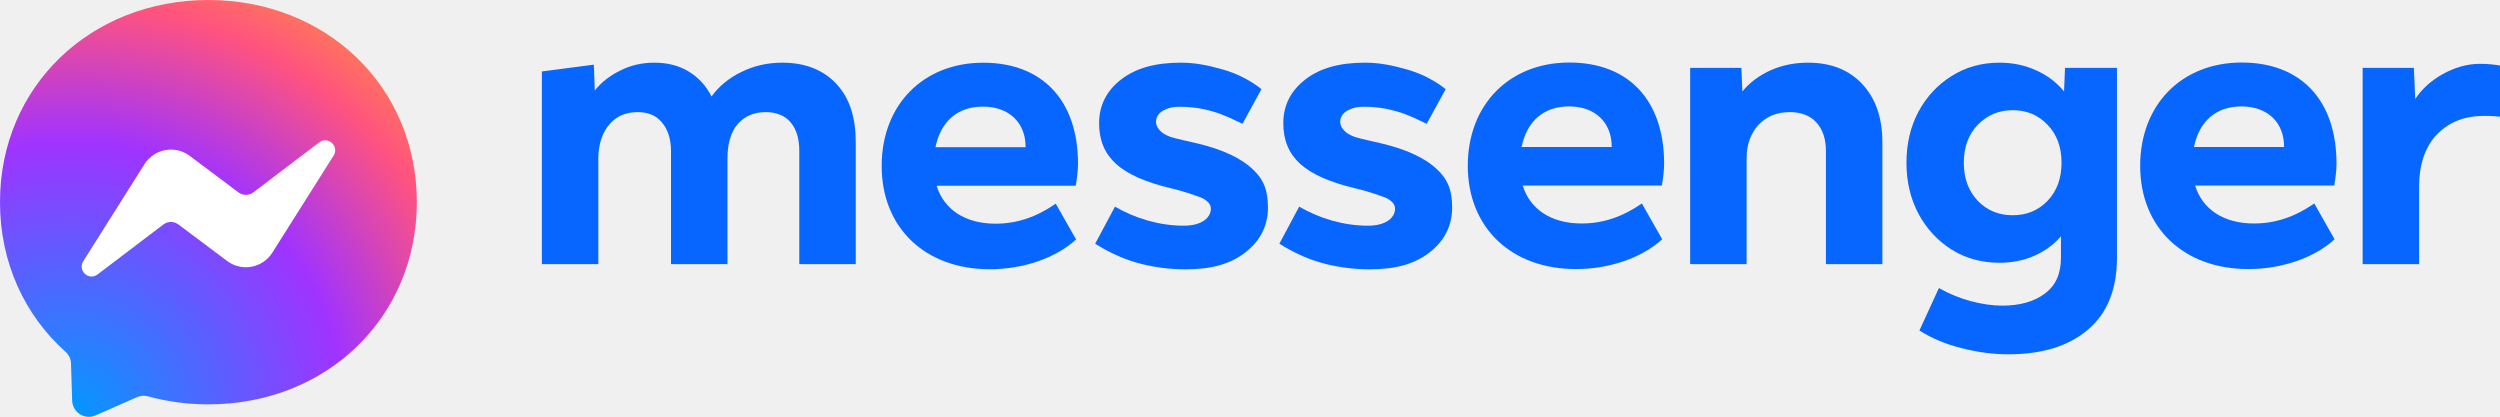
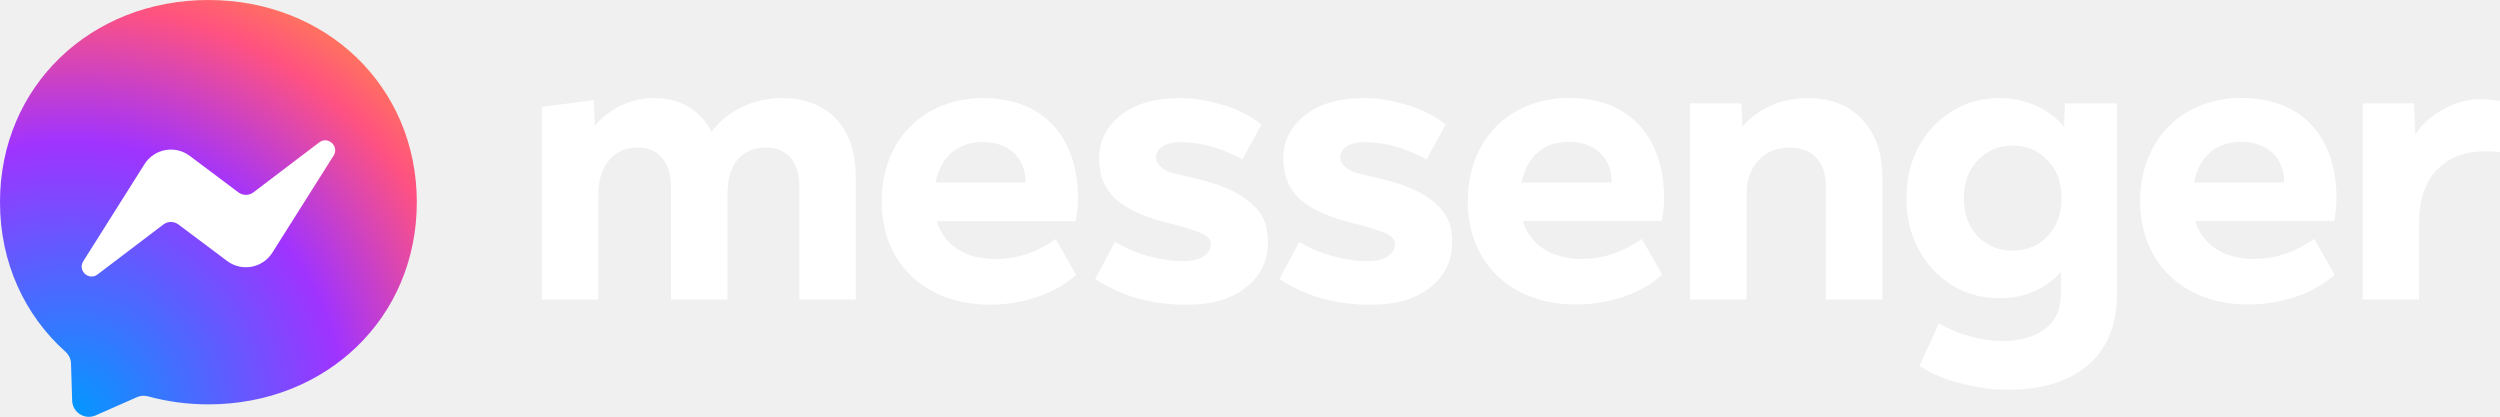
<svg xmlns="http://www.w3.org/2000/svg" viewBox="0 0 599.777 100.0" fill="none">
  <svg fill="none" viewBox="0 0 599.777 100" x="0" y="0" width="599.777" height="100.0">
    <svg fill="none" viewBox="0 0 34 34" x="0" y="0.0" width="100.0" height="100">
      <g clip-path="url(#messenger-legacy-logo-dark-mark-clip0_8505_21908)">
        <path d="M17 0C7.425 0 0 7.017 0 16.49C0 21.445 2.031 25.73 5.338 28.688C5.614 28.934 5.784 29.282 5.793 29.657L5.886 32.682C5.893 32.905 5.954 33.123 6.065 33.316C6.176 33.509 6.332 33.673 6.52 33.791C6.709 33.91 6.924 33.981 7.146 33.997C7.368 34.014 7.591 33.975 7.795 33.885L11.169 32.398C11.454 32.27 11.777 32.249 12.079 32.33C13.63 32.755 15.279 32.984 17 32.984C26.575 32.984 34 25.968 34 16.494C34 7.021 26.575 0 17 0Z" fill="url(#messenger-legacy-logo-dark-mark-paint0_radial_8505_21908)" />
        <path d="M6.791 21.314L11.785 13.392C11.973 13.094 12.221 12.837 12.513 12.64C12.804 12.442 13.134 12.307 13.481 12.243C13.827 12.179 14.183 12.188 14.527 12.268C14.87 12.349 15.192 12.5 15.474 12.712L19.448 15.691C19.625 15.824 19.841 15.895 20.063 15.895C20.284 15.894 20.5 15.821 20.676 15.687L26.04 11.615C26.754 11.071 27.689 11.93 27.213 12.691L22.215 20.608C22.027 20.907 21.779 21.163 21.487 21.36C21.196 21.558 20.866 21.693 20.519 21.757C20.173 21.821 19.817 21.812 19.473 21.732C19.13 21.651 18.808 21.5 18.526 21.288L14.552 18.309C14.375 18.176 14.159 18.105 13.937 18.105C13.716 18.106 13.5 18.179 13.324 18.313L7.96 22.385C7.246 22.929 6.311 22.075 6.791 21.314Z" fill="white" />
      </g>
      <defs>
        <radialGradient id="messenger-legacy-logo-dark-mark-paint0_radial_8505_21908" cx="0" cy="0" r="1" gradientUnits="userSpaceOnUse" gradientTransform="translate(5.695 34) scale(37.4 37.4)">
          <stop stop-color="#0099FF" />
          <stop offset="0.6" stop-color="#A033FF" />
          <stop offset="0.9" stop-color="#FF5280" />
          <stop offset="1" stop-color="#FF7061" />
        </radialGradient>
        <clipPath id="messenger-legacy-logo-dark-mark-clip0_8505_21908">
          <rect width="34" height="34" fill="white" />
        </clipPath>
      </defs>
    </svg>
-     <svg xml:space="preserve" id="messenger-legacy-logo-dark-wordmark-svg1" version="1.1" viewBox="0 0 888.719 132.425" fill="#F5F7FA" x="130.0" y="15.0" width="469.777" height="70.0">
+     <svg xml:space="preserve" id="messenger-legacy-logo-dark-wordmark-svg1" version="1.1" viewBox="0 0 888.719 132.425" fill="#F5F7FA" x="130.0" y="23.5" width="469.777" height="70.0">
      <defs id="messenger-legacy-logo-dark-wordmark-defs1" />
-       <path d="m 205.862,73.14 c -13.6,0 -23.364,-6.321 -26.693,-17.212 h 63.122 c 0.621,-3.329 1.045,-7.28 1.045,-9.933 0,-28.697 -16.056,-45.91 -43.032,-45.91 -27.229,0 -46.079,19.131 -46.079,46.869 0,28.105 19.753,46.869 49.071,46.869 15.18,0 29.939,-5.079 39.166,-13.516 l -9.227,-16.253 c -8.945,6.179 -17.721,9.085 -27.371,9.085 z m -5.728,-53.134 c 11.852,0 19.414,7.195 19.414,18.341 v 0.085 h -40.915 c 2.455,-11.823 10.101,-18.426 21.501,-18.426 z" id="messenger-legacy-logo-dark-wordmark-path13" fill="#0766ff" fill-opacity="1" />
-       <path d="m 471.873,73.055 c -13.6,0 -23.364,-6.321 -26.693,-17.212 h 63.122 c 0.621,-3.329 1.045,-7.28 1.045,-9.933 C 509.347,17.212 493.29,0 466.315,0 c -27.23,0 -46.079,19.131 -46.079,46.869 0,28.105 19.753,46.869 49.071,46.869 15.18,0 29.939,-5.079 39.166,-13.516 l -9.227,-16.253 c -8.945,6.179 -17.721,9.085 -27.371,9.085 z m -5.728,-53.134 c 11.852,0 19.414,7.195 19.414,18.341 v 0.085 h -40.915 c 2.455,-11.823 10.101,-18.426 21.501,-18.426 z" id="messenger-legacy-logo-dark-wordmark-path13-4" fill="#0766ff" fill-opacity="1" />
-       <path d="m 777.044,73.055 c -13.6,0 -23.364,-6.321 -26.693,-17.212 h 63.122 c 0.621,-3.329 1.045,-7.28 1.045,-9.933 C 814.518,17.212 798.461,0 771.486,0 c -27.23,0 -46.079,19.131 -46.079,46.869 0,28.105 19.753,46.869 49.071,46.869 15.18,0 29.939,-5.079 39.166,-13.516 l -9.227,-16.253 c -8.945,6.179 -17.721,9.085 -27.371,9.085 z m -5.728,-53.134 c 11.852,0 19.414,7.195 19.414,18.341 v 0.085 h -40.915 c 2.455,-11.823 10.101,-18.426 21.501,-18.426 z" id="messenger-legacy-logo-dark-wordmark-path13-4-5" fill="#0766ff" fill-opacity="1" />
+       <path d="m 205.862,73.14 c -13.6,0 -23.364,-6.321 -26.693,-17.212 h 63.122 c 0.621,-3.329 1.045,-7.28 1.045,-9.933 0,-28.697 -16.056,-45.91 -43.032,-45.91 -27.229,0 -46.079,19.131 -46.079,46.869 0,28.105 19.753,46.869 49.071,46.869 15.18,0 29.939,-5.079 39.166,-13.516 l -9.227,-16.253 c -8.945,6.179 -17.721,9.085 -27.371,9.085 z m -5.728,-53.134 c 11.852,0 19.414,7.195 19.414,18.341 v 0.085 h -40.915 c 2.455,-11.823 10.101,-18.426 21.501,-18.426 z" id="messenger-legacy-logo-dark-wordmark-path13" fill="#FFFFFF" fill-opacity="1" />
+       <path d="m 471.873,73.055 c -13.6,0 -23.364,-6.321 -26.693,-17.212 h 63.122 c 0.621,-3.329 1.045,-7.28 1.045,-9.933 C 509.347,17.212 493.29,0 466.315,0 c -27.23,0 -46.079,19.131 -46.079,46.869 0,28.105 19.753,46.869 49.071,46.869 15.18,0 29.939,-5.079 39.166,-13.516 l -9.227,-16.253 c -8.945,6.179 -17.721,9.085 -27.371,9.085 z m -5.728,-53.134 c 11.852,0 19.414,7.195 19.414,18.341 v 0.085 h -40.915 c 2.455,-11.823 10.101,-18.426 21.501,-18.426 z" id="messenger-legacy-logo-dark-wordmark-path13-4" fill="#FFFFFF" fill-opacity="1" />
+       <path d="m 777.044,73.055 c -13.6,0 -23.364,-6.321 -26.693,-17.212 h 63.122 c 0.621,-3.329 1.045,-7.28 1.045,-9.933 C 814.518,17.212 798.461,0 771.486,0 c -27.23,0 -46.079,19.131 -46.079,46.869 0,28.105 19.753,46.869 49.071,46.869 15.18,0 29.939,-5.079 39.166,-13.516 l -9.227,-16.253 c -8.945,6.179 -17.721,9.085 -27.371,9.085 z m -5.728,-53.134 c 11.852,0 19.414,7.195 19.414,18.341 v 0.085 h -40.915 c 2.455,-11.823 10.101,-18.426 21.501,-18.426 z" id="messenger-legacy-logo-dark-wordmark-path13-4-5" fill="#FFFFFF" fill-opacity="1" />
      <text xml:space="preserve" x="-1098.319" y="214.664" id="messenger-legacy-logo-dark-wordmark-text2" fill="#4326c4" stroke-width="53.937">
        <tspan id="messenger-legacy-logo-dark-wordmark-tspan2" x="-1098.319" y="214.664" />
      </text>
-       <path d="m 689.456,88.598 v -9.73 q -4.821,5.61 -12.096,8.853 -7.188,3.156 -15.778,3.156 -12.184,0 -21.738,-5.961 -9.554,-6.048 -15.077,-16.304 -5.435,-10.256 -5.435,-23.141 0,-12.885 5.435,-23.141 5.522,-10.256 15.077,-16.216 9.554,-6.048 21.738,-6.048 9.028,0 16.654,3.506 7.626,3.419 12.622,9.554 l 0.438,-10.694 h 23.579 V 88.598 q 0,21.475 -13.148,32.608 -13.061,11.22 -36.202,11.22 -10.08,0 -20.862,-2.717 -10.781,-2.63 -19.459,-8.064 l 8.853,-19.284 q 7.012,3.944 14.551,5.961 7.626,2.016 14.2,2.016 12.009,0 19.284,-5.435 7.363,-5.347 7.363,-16.304 z m -21.914,-19.284 q 9.554,0 15.866,-6.574 6.311,-6.662 6.311,-17.268 0,-10.606 -6.311,-17.18 -6.311,-6.662 -15.866,-6.662 -9.467,0 -15.866,6.662 -6.311,6.574 -6.311,17.18 0,10.606 6.311,17.268 6.311,6.574 15.866,6.574 z" id="messenger-legacy-logo-dark-wordmark-path7" fill="#0766ff" fill-opacity="1" stroke-width="253.277" />
-       <path d="m 251.122,82.226 8.996,-16.821 c 9.175,5.376 20.252,8.651 31.18,8.651 8.707,0 12.327,-4.012 12.327,-7.635 0,-1.286 -0.468,-2.337 -1.403,-3.156 -0.935,-0.877 -2.042,-1.753 -4.789,-2.63 -2.688,-0.935 -6.75,-2.345 -12.184,-3.631 -11.337,-2.688 -19.576,-6.37 -24.719,-11.045 -5.084,-4.675 -7.626,-10.627 -7.626,-18.458 0,-8.298 3.63,-14.931 10.116,-19.898 6.545,-5.026 15.275,-7.538 26.962,-7.538 6.37,0 12.396,1.158 19.233,3.145 6.837,1.928 13.016,5.353 17.382,8.873 l -8.624,15.744 c -3.973,-1.871 -8.385,-4.216 -13.703,-5.677 -5.259,-1.519 -10.051,-2.073 -14.376,-2.073 -3.448,0 -4.946,0.369 -6.899,1.237 -2.369,1.015 -4.264,2.866 -4.264,5.486 0,2.358 1.522,3.872 2.515,4.749 0.994,0.877 2.724,1.778 4.353,2.298 2.805,0.877 6.866,1.664 12.184,2.95 11.337,2.688 19.547,6.692 24.631,11.426 5.143,4.675 7.127,9.754 7.127,17.585 0,8.59 -3.771,15.427 -10.433,20.511 -6.603,5.026 -14.897,7.538 -26.935,7.538 -7.597,0 -14.96,-0.993 -22.089,-2.98 -7.071,-1.987 -13.588,-5.262 -18.964,-8.651 z" id="messenger-legacy-logo-dark-wordmark-path3" fill="#0766ff" fill-opacity="1" stroke-width="253.277" />
-       <path d="m 334.722,82.226 8.996,-16.821 c 9.175,5.376 20.252,8.651 31.18,8.651 8.707,0 12.327,-4.012 12.327,-7.635 0,-1.286 -0.468,-2.337 -1.403,-3.156 -0.935,-0.877 -2.042,-1.753 -4.789,-2.63 -2.688,-0.935 -6.75,-2.345 -12.184,-3.631 -11.337,-2.688 -19.576,-6.37 -24.719,-11.045 -5.084,-4.675 -7.626,-10.627 -7.626,-18.458 0,-8.298 3.63,-14.931 10.116,-19.898 6.545,-5.026 15.275,-7.538 26.962,-7.538 6.37,0 12.396,1.158 19.233,3.145 6.837,1.928 13.016,5.353 17.382,8.873 l -8.624,15.744 c -3.973,-1.871 -8.385,-4.216 -13.703,-5.677 -5.259,-1.519 -10.051,-2.073 -14.376,-2.073 -3.448,0 -4.946,0.369 -6.899,1.237 -2.369,1.015 -4.264,2.866 -4.264,5.486 0,2.358 1.522,3.872 2.515,4.749 0.994,0.877 2.724,1.778 4.353,2.298 2.805,0.877 6.866,1.664 12.184,2.95 11.337,2.688 19.547,6.692 24.631,11.426 5.143,4.675 7.127,9.754 7.127,17.585 0,8.59 -3.771,15.427 -10.433,20.511 -6.603,5.026 -14.897,7.538 -26.935,7.538 -7.597,0 -14.96,-0.993 -22.089,-2.98 -7.071,-1.987 -13.588,-5.262 -18.964,-8.651 z" id="messenger-legacy-logo-dark-wordmark-path3-3" fill="#0766ff" fill-opacity="1" stroke-width="253.277" />
-       <path d="M 142.46,91.49 H 116.839 V 40.212 c 0,-5.61 -1.315,-9.963 -3.944,-13.061 -2.571,-3.097 -6.533,-4.646 -11.266,-4.646 -5.259,0 -9.467,1.753 -12.622,5.259 -3.097,3.506 -4.771,8.765 -4.771,15.778 V 91.49 H 58.615 V 40.212 c 0,-5.61 -1.515,-9.963 -4.145,-13.061 -2.571,-3.097 -6.224,-4.646 -10.957,-4.646 -5.259,0 -9.467,1.753 -12.622,5.259 -3.097,3.506 -5.27,8.765 -5.27,15.778 V 91.49 H 0 V 4.056 L 23.579,0.965 24.017,12.689 C 27.115,8.773 31.271,5.705 35.888,3.485 c 4.616,-2.279 9.671,-3.419 15.164,-3.419 6.019,0 11.22,1.344 15.603,4.032 4.441,2.688 7.889,6.457 10.343,11.307 3.389,-4.675 7.918,-8.386 13.587,-11.132 5.668,-2.805 11.863,-4.207 18.583,-4.207 10.226,0 18.629,3.243 24.589,9.73 6.019,6.486 8.703,15.31 8.703,26.472 z" id="messenger-legacy-logo-dark-wordmark-text1" fill="#0766ff" fill-opacity="1" stroke-width="253.277" />
-       <path d="m 608.405,91.49 h -25.621 V 40.212 c 0,-5.493 -1.432,-9.817 -4.295,-12.973 -2.805,-3.156 -7.045,-4.733 -12.071,-4.733 -5.96,0 -10.723,1.958 -14.288,5.873 -3.565,3.857 -5.347,8.912 -5.347,15.164 v 47.947 h -25.621 V 2.433 h 23.254 l 0.438,10.694 c 3.331,-4.032 7.567,-7.217 12.71,-9.554 5.201,-2.337 10.899,-3.506 17.093,-3.506 10.402,0 18.612,3.243 24.631,9.73 6.077,6.486 9.116,15.31 9.116,26.472 z" id="messenger-legacy-logo-dark-wordmark-path6" fill="#0766ff" fill-opacity="1" stroke-width="253.277" />
-       <path d="m 851.998,91.49 h -25.621 V 2.433 h 23.254 l 0.614,14.112 c 3.039,-4.558 7.158,-8.298 12.359,-11.22 5.259,-2.922 10.928,-4.739 17.005,-4.739 1.461,0 3.705,0.088 5.341,0.263 1.695,0.175 2.951,0.351 3.769,0.526 v 23.197 c -13.278,-1.311 -21.893,0.865 -29.359,8.803 -4.909,5.785 -7.363,13.382 -7.363,22.79 z" id="messenger-legacy-logo-dark-wordmark-path9" fill="#0766ff" fill-opacity="1" stroke-width="253.277" />
+       <path d="m 689.456,88.598 v -9.73 q -4.821,5.61 -12.096,8.853 -7.188,3.156 -15.778,3.156 -12.184,0 -21.738,-5.961 -9.554,-6.048 -15.077,-16.304 -5.435,-10.256 -5.435,-23.141 0,-12.885 5.435,-23.141 5.522,-10.256 15.077,-16.216 9.554,-6.048 21.738,-6.048 9.028,0 16.654,3.506 7.626,3.419 12.622,9.554 l 0.438,-10.694 h 23.579 V 88.598 q 0,21.475 -13.148,32.608 -13.061,11.22 -36.202,11.22 -10.08,0 -20.862,-2.717 -10.781,-2.63 -19.459,-8.064 l 8.853,-19.284 q 7.012,3.944 14.551,5.961 7.626,2.016 14.2,2.016 12.009,0 19.284,-5.435 7.363,-5.347 7.363,-16.304 z m -21.914,-19.284 q 9.554,0 15.866,-6.574 6.311,-6.662 6.311,-17.268 0,-10.606 -6.311,-17.18 -6.311,-6.662 -15.866,-6.662 -9.467,0 -15.866,6.662 -6.311,6.574 -6.311,17.18 0,10.606 6.311,17.268 6.311,6.574 15.866,6.574 z" id="messenger-legacy-logo-dark-wordmark-path7" fill="#FFFFFF" fill-opacity="1" stroke-width="253.277" />
+       <path d="m 251.122,82.226 8.996,-16.821 c 9.175,5.376 20.252,8.651 31.18,8.651 8.707,0 12.327,-4.012 12.327,-7.635 0,-1.286 -0.468,-2.337 -1.403,-3.156 -0.935,-0.877 -2.042,-1.753 -4.789,-2.63 -2.688,-0.935 -6.75,-2.345 -12.184,-3.631 -11.337,-2.688 -19.576,-6.37 -24.719,-11.045 -5.084,-4.675 -7.626,-10.627 -7.626,-18.458 0,-8.298 3.63,-14.931 10.116,-19.898 6.545,-5.026 15.275,-7.538 26.962,-7.538 6.37,0 12.396,1.158 19.233,3.145 6.837,1.928 13.016,5.353 17.382,8.873 l -8.624,15.744 c -3.973,-1.871 -8.385,-4.216 -13.703,-5.677 -5.259,-1.519 -10.051,-2.073 -14.376,-2.073 -3.448,0 -4.946,0.369 -6.899,1.237 -2.369,1.015 -4.264,2.866 -4.264,5.486 0,2.358 1.522,3.872 2.515,4.749 0.994,0.877 2.724,1.778 4.353,2.298 2.805,0.877 6.866,1.664 12.184,2.95 11.337,2.688 19.547,6.692 24.631,11.426 5.143,4.675 7.127,9.754 7.127,17.585 0,8.59 -3.771,15.427 -10.433,20.511 -6.603,5.026 -14.897,7.538 -26.935,7.538 -7.597,0 -14.96,-0.993 -22.089,-2.98 -7.071,-1.987 -13.588,-5.262 -18.964,-8.651 z" id="messenger-legacy-logo-dark-wordmark-path3" fill="#FFFFFF" fill-opacity="1" stroke-width="253.277" />
+       <path d="m 334.722,82.226 8.996,-16.821 c 9.175,5.376 20.252,8.651 31.18,8.651 8.707,0 12.327,-4.012 12.327,-7.635 0,-1.286 -0.468,-2.337 -1.403,-3.156 -0.935,-0.877 -2.042,-1.753 -4.789,-2.63 -2.688,-0.935 -6.75,-2.345 -12.184,-3.631 -11.337,-2.688 -19.576,-6.37 -24.719,-11.045 -5.084,-4.675 -7.626,-10.627 -7.626,-18.458 0,-8.298 3.63,-14.931 10.116,-19.898 6.545,-5.026 15.275,-7.538 26.962,-7.538 6.37,0 12.396,1.158 19.233,3.145 6.837,1.928 13.016,5.353 17.382,8.873 l -8.624,15.744 c -3.973,-1.871 -8.385,-4.216 -13.703,-5.677 -5.259,-1.519 -10.051,-2.073 -14.376,-2.073 -3.448,0 -4.946,0.369 -6.899,1.237 -2.369,1.015 -4.264,2.866 -4.264,5.486 0,2.358 1.522,3.872 2.515,4.749 0.994,0.877 2.724,1.778 4.353,2.298 2.805,0.877 6.866,1.664 12.184,2.95 11.337,2.688 19.547,6.692 24.631,11.426 5.143,4.675 7.127,9.754 7.127,17.585 0,8.59 -3.771,15.427 -10.433,20.511 -6.603,5.026 -14.897,7.538 -26.935,7.538 -7.597,0 -14.96,-0.993 -22.089,-2.98 -7.071,-1.987 -13.588,-5.262 -18.964,-8.651 z" id="messenger-legacy-logo-dark-wordmark-path3-3" fill="#FFFFFF" fill-opacity="1" stroke-width="253.277" />
+       <path d="M 142.46,91.49 H 116.839 V 40.212 c 0,-5.61 -1.315,-9.963 -3.944,-13.061 -2.571,-3.097 -6.533,-4.646 -11.266,-4.646 -5.259,0 -9.467,1.753 -12.622,5.259 -3.097,3.506 -4.771,8.765 -4.771,15.778 V 91.49 H 58.615 V 40.212 c 0,-5.61 -1.515,-9.963 -4.145,-13.061 -2.571,-3.097 -6.224,-4.646 -10.957,-4.646 -5.259,0 -9.467,1.753 -12.622,5.259 -3.097,3.506 -5.27,8.765 -5.27,15.778 V 91.49 H 0 V 4.056 L 23.579,0.965 24.017,12.689 C 27.115,8.773 31.271,5.705 35.888,3.485 c 4.616,-2.279 9.671,-3.419 15.164,-3.419 6.019,0 11.22,1.344 15.603,4.032 4.441,2.688 7.889,6.457 10.343,11.307 3.389,-4.675 7.918,-8.386 13.587,-11.132 5.668,-2.805 11.863,-4.207 18.583,-4.207 10.226,0 18.629,3.243 24.589,9.73 6.019,6.486 8.703,15.31 8.703,26.472 z" id="messenger-legacy-logo-dark-wordmark-text1" fill="#FFFFFF" fill-opacity="1" stroke-width="253.277" />
+       <path d="m 608.405,91.49 h -25.621 V 40.212 c 0,-5.493 -1.432,-9.817 -4.295,-12.973 -2.805,-3.156 -7.045,-4.733 -12.071,-4.733 -5.96,0 -10.723,1.958 -14.288,5.873 -3.565,3.857 -5.347,8.912 -5.347,15.164 v 47.947 h -25.621 V 2.433 h 23.254 l 0.438,10.694 c 3.331,-4.032 7.567,-7.217 12.71,-9.554 5.201,-2.337 10.899,-3.506 17.093,-3.506 10.402,0 18.612,3.243 24.631,9.73 6.077,6.486 9.116,15.31 9.116,26.472 z" id="messenger-legacy-logo-dark-wordmark-path6" fill="#FFFFFF" fill-opacity="1" stroke-width="253.277" />
+       <path d="m 851.998,91.49 h -25.621 V 2.433 h 23.254 l 0.614,14.112 c 3.039,-4.558 7.158,-8.298 12.359,-11.22 5.259,-2.922 10.928,-4.739 17.005,-4.739 1.461,0 3.705,0.088 5.341,0.263 1.695,0.175 2.951,0.351 3.769,0.526 v 23.197 c -13.278,-1.311 -21.893,0.865 -29.359,8.803 -4.909,5.785 -7.363,13.382 -7.363,22.79 z" id="messenger-legacy-logo-dark-wordmark-path9" fill="#FFFFFF" fill-opacity="1" stroke-width="253.277" />
    </svg>
  </svg>
</svg>
